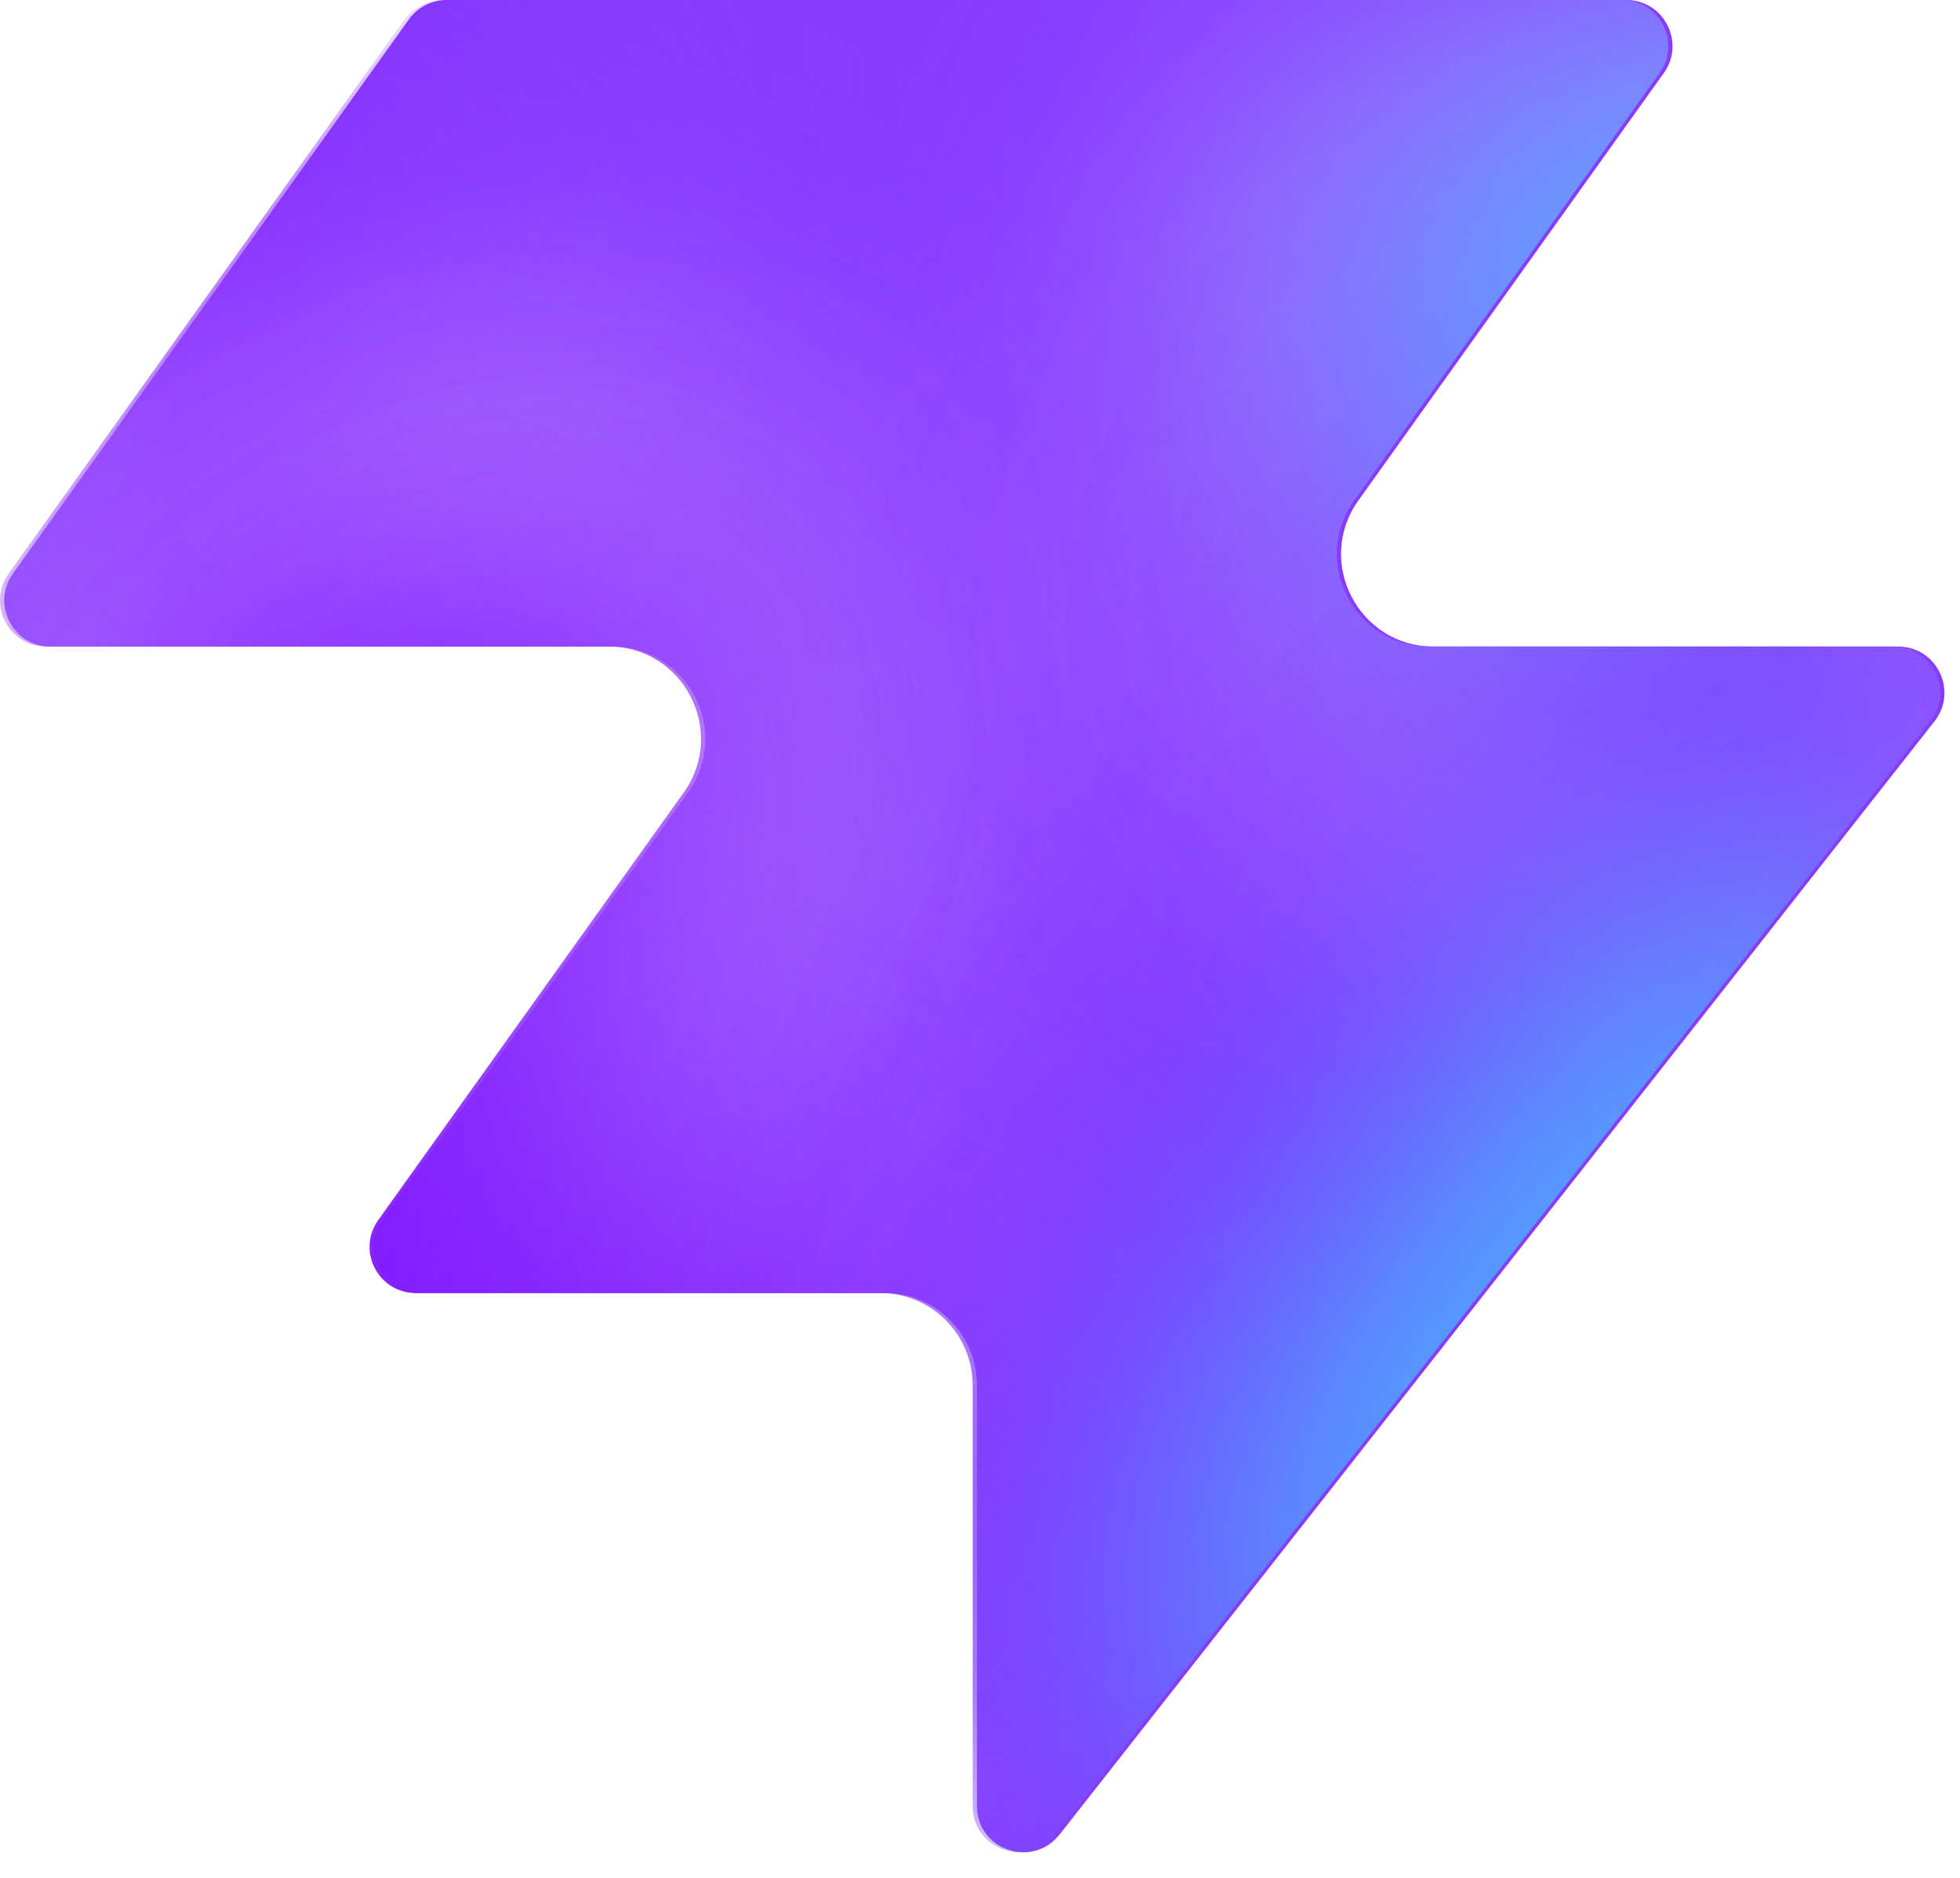
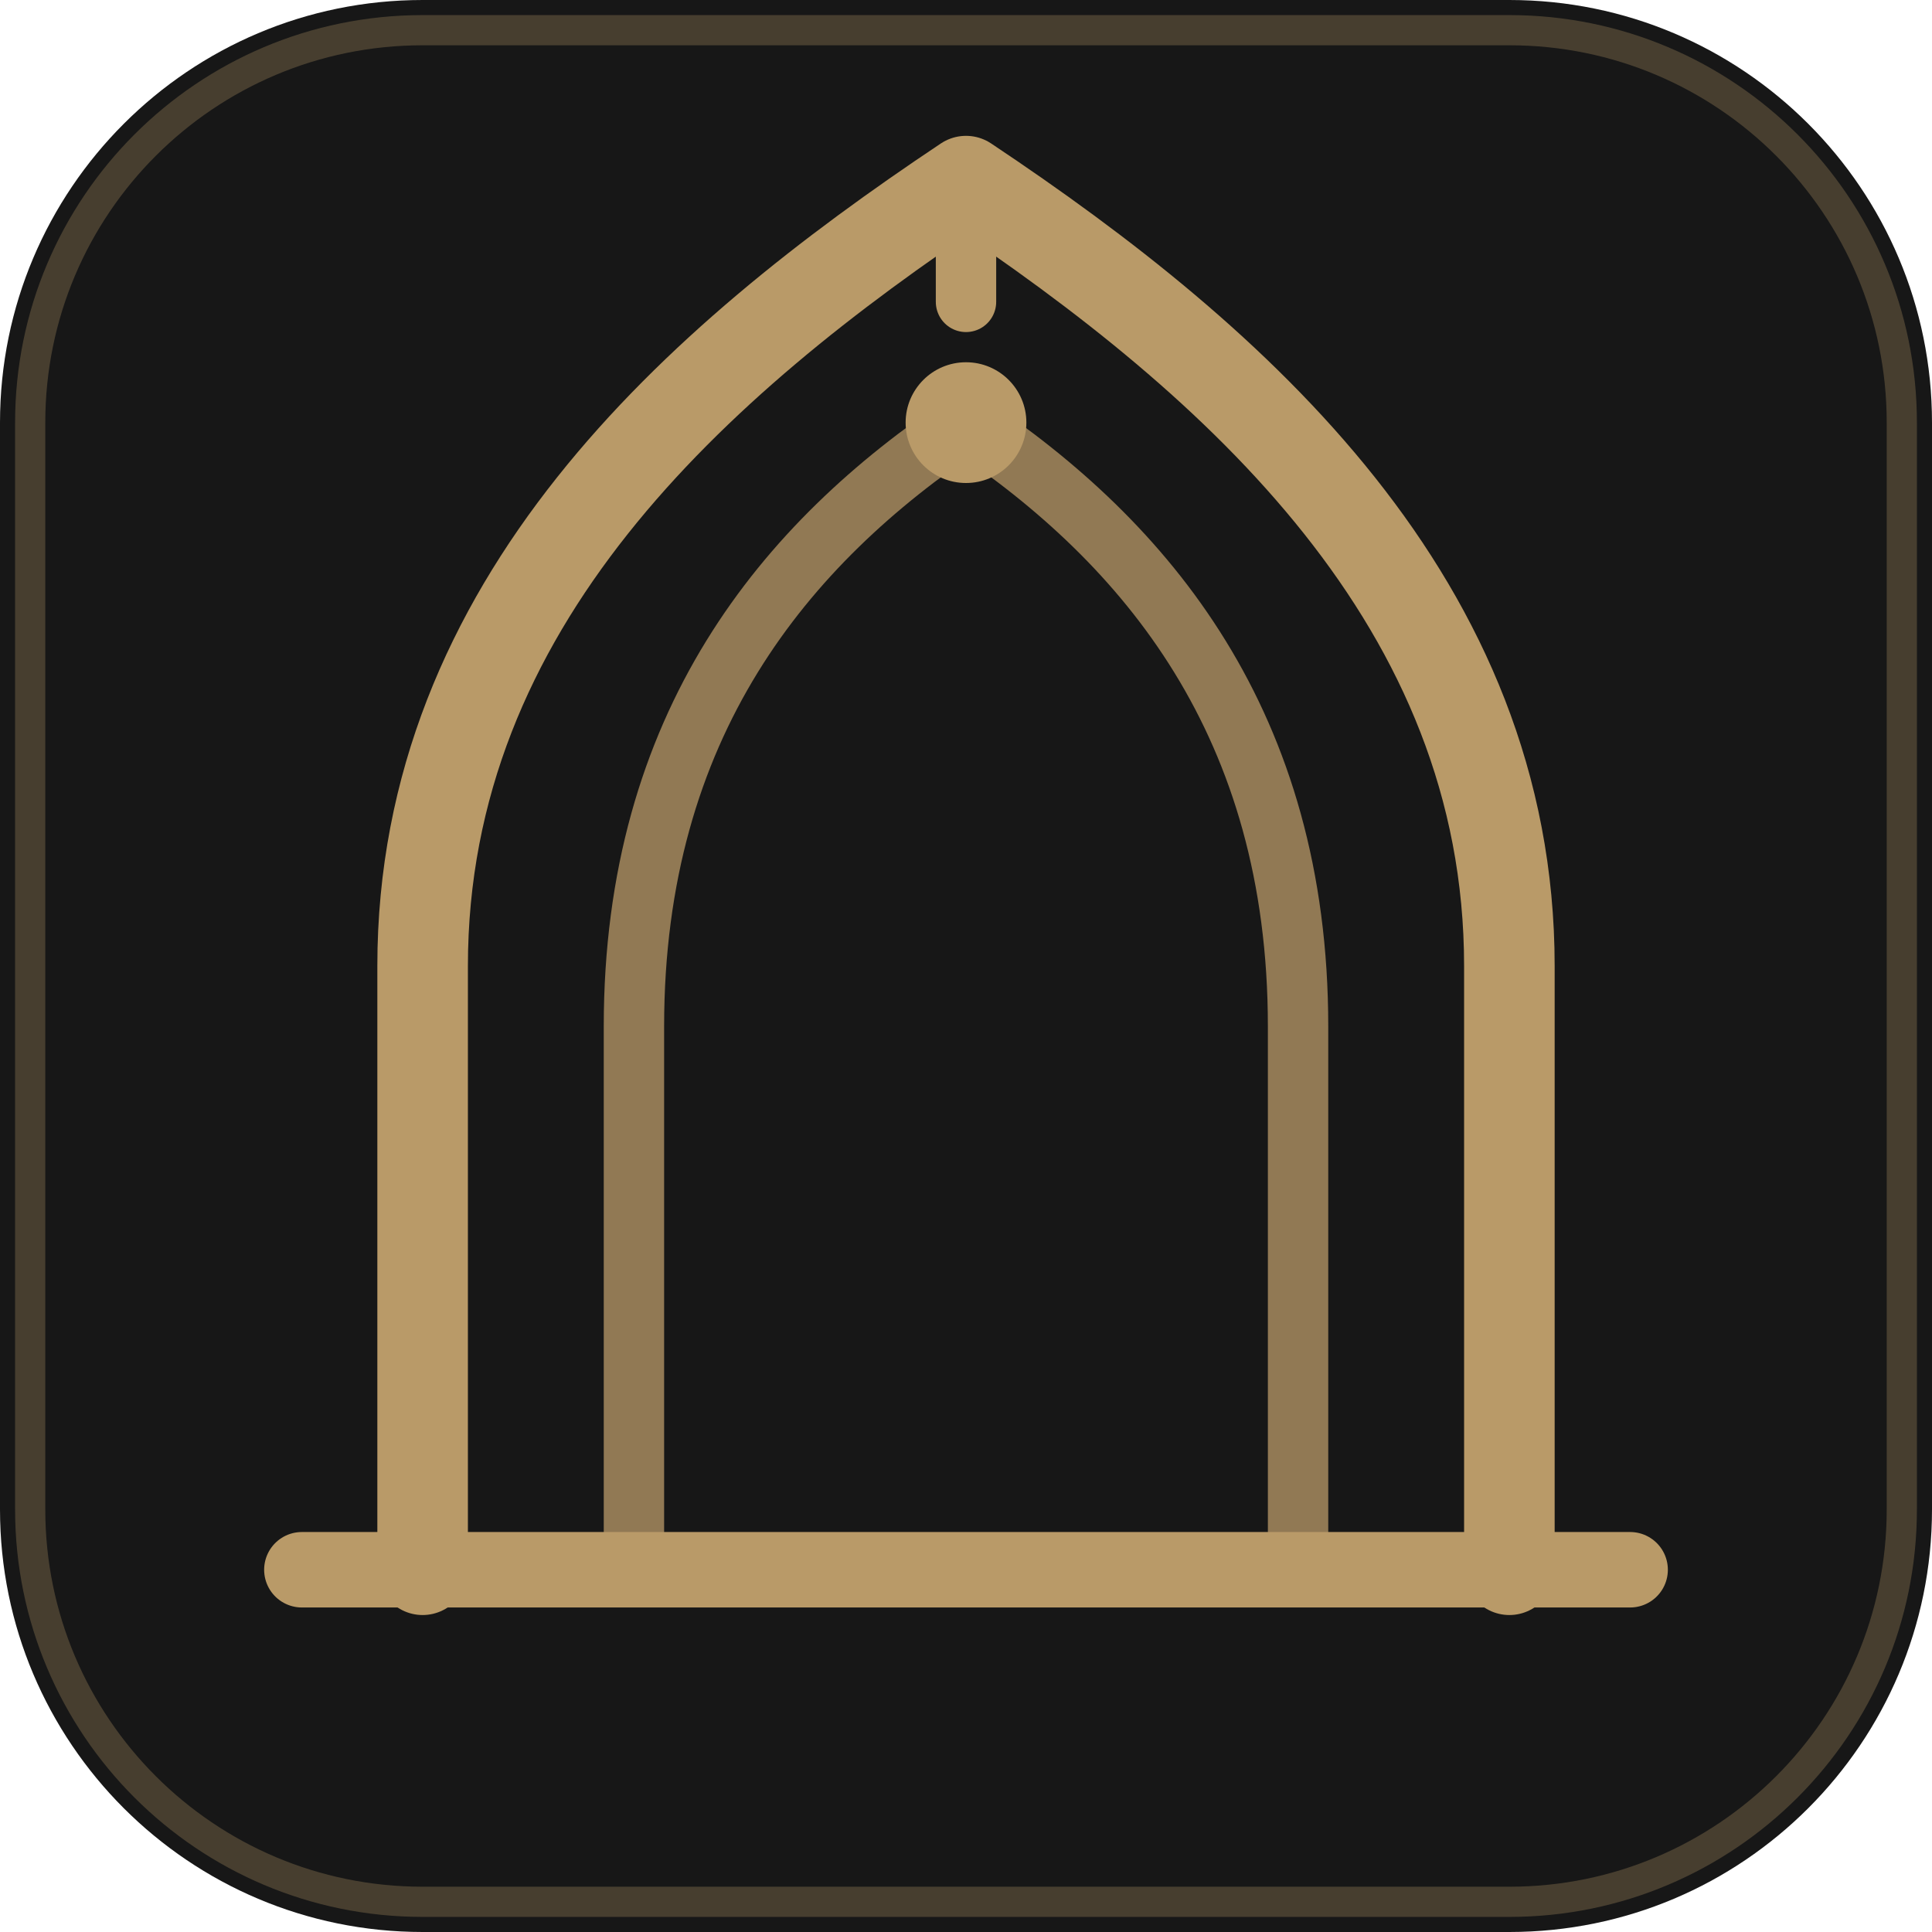
- <svg xmlns="http://www.w3.org/2000/svg" width="48" height="46" fill="none" viewBox="0 0 48 46">
-   <path fill="#863bff" d="M25.946 44.938c-.664.845-2.021.375-2.021-.698V33.937a2.26 2.26 0 0 0-2.262-2.262H10.287c-.92 0-1.456-1.04-.92-1.788l7.48-10.471c1.07-1.497 0-3.578-1.842-3.578H1.237c-.92 0-1.456-1.04-.92-1.788L10.013.474c.214-.297.556-.474.92-.474h28.894c.92 0 1.456 1.04.92 1.788l-7.48 10.471c-1.07 1.498 0 3.579 1.842 3.579h11.377c.943 0 1.473 1.088.89 1.83L25.947 44.94z" style="fill:#863bff;fill:color(display-p3 .525 .23 1);fill-opacity:1" />
-   <mask id="a" width="48" height="46" x="0" y="0" maskUnits="userSpaceOnUse" style="mask-type:alpha">
-     <path fill="#000" d="M25.842 44.938c-.664.844-2.021.375-2.021-.698V33.937a2.26 2.26 0 0 0-2.262-2.262H10.183c-.92 0-1.456-1.04-.92-1.788l7.48-10.471c1.07-1.498 0-3.579-1.842-3.579H1.133c-.92 0-1.456-1.04-.92-1.787L9.91.473c.214-.297.556-.474.92-.474h28.894c.92 0 1.456 1.04.92 1.788l-7.48 10.471c-1.07 1.498 0 3.578 1.842 3.578h11.377c.943 0 1.473 1.088.89 1.832L25.843 44.94z" style="fill:#000;fill-opacity:1" />
-   </mask>
-   <g mask="url(#a)">
-     <g filter="url(#b)">
-       <ellipse cx="5.508" cy="14.704" fill="#ede6ff" rx="5.508" ry="14.704" style="fill:#ede6ff;fill:color(display-p3 .927 .903 1);fill-opacity:1" transform="matrix(.00324 1 1 -.00324 -4.47 31.516)" />
-     </g>
-     <g filter="url(#c)">
-       <ellipse cx="10.399" cy="29.851" fill="#ede6ff" rx="10.399" ry="29.851" style="fill:#ede6ff;fill:color(display-p3 .927 .903 1);fill-opacity:1" transform="matrix(.00324 1 1 -.00324 -39.328 7.883)" />
-     </g>
-     <g filter="url(#d)">
-       <ellipse cx="5.508" cy="30.487" fill="#7e14ff" rx="5.508" ry="30.487" style="fill:#7e14ff;fill:color(display-p3 .492 .077 1);fill-opacity:1" transform="rotate(89.814 -25.913 -14.639)scale(1 -1)" />
-     </g>
-     <g filter="url(#e)">
-       <ellipse cx="5.508" cy="30.599" fill="#7e14ff" rx="5.508" ry="30.599" style="fill:#7e14ff;fill:color(display-p3 .492 .077 1);fill-opacity:1" transform="rotate(89.814 -32.644 -3.334)scale(1 -1)" />
-     </g>
-     <g filter="url(#f)">
-       <ellipse cx="5.508" cy="30.599" fill="#7e14ff" rx="5.508" ry="30.599" style="fill:#7e14ff;fill:color(display-p3 .492 .077 1);fill-opacity:1" transform="matrix(.00324 1 1 -.00324 -34.34 30.47)" />
-     </g>
-     <g filter="url(#g)">
-       <ellipse cx="14.072" cy="22.078" fill="#ede6ff" rx="14.072" ry="22.078" style="fill:#ede6ff;fill:color(display-p3 .927 .903 1);fill-opacity:1" transform="rotate(93.35 24.506 48.493)scale(-1 1)" />
-     </g>
-     <g filter="url(#h)">
-       <ellipse cx="3.47" cy="21.501" fill="#7e14ff" rx="3.47" ry="21.501" style="fill:#7e14ff;fill:color(display-p3 .492 .077 1);fill-opacity:1" transform="rotate(89.009 28.708 47.59)scale(-1 1)" />
-     </g>
-     <g filter="url(#i)">
-       <ellipse cx="3.47" cy="21.501" fill="#7e14ff" rx="3.47" ry="21.501" style="fill:#7e14ff;fill:color(display-p3 .492 .077 1);fill-opacity:1" transform="rotate(89.009 28.708 47.59)scale(-1 1)" />
-     </g>
-     <g filter="url(#j)">
-       <ellipse cx=".387" cy="8.972" fill="#7e14ff" rx="4.407" ry="29.108" style="fill:#7e14ff;fill:color(display-p3 .492 .077 1);fill-opacity:1" transform="rotate(39.51 .387 8.972)" />
-     </g>
-     <g filter="url(#k)">
-       <ellipse cx="47.523" cy="-6.092" fill="#7e14ff" rx="4.407" ry="29.108" style="fill:#7e14ff;fill:color(display-p3 .492 .077 1);fill-opacity:1" transform="rotate(37.892 47.523 -6.092)" />
-     </g>
-     <g filter="url(#l)">
-       <ellipse cx="41.412" cy="6.333" fill="#47bfff" rx="5.971" ry="9.665" style="fill:#47bfff;fill:color(display-p3 .28 .748 1);fill-opacity:1" transform="rotate(37.892 41.412 6.333)" />
-     </g>
-     <g filter="url(#m)">
-       <ellipse cx="-1.879" cy="38.332" fill="#7e14ff" rx="4.407" ry="29.108" style="fill:#7e14ff;fill:color(display-p3 .492 .077 1);fill-opacity:1" transform="rotate(37.892 -1.88 38.332)" />
-     </g>
-     <g filter="url(#n)">
-       <ellipse cx="-1.879" cy="38.332" fill="#7e14ff" rx="4.407" ry="29.108" style="fill:#7e14ff;fill:color(display-p3 .492 .077 1);fill-opacity:1" transform="rotate(37.892 -1.88 38.332)" />
-     </g>
-     <g filter="url(#o)">
-       <ellipse cx="35.651" cy="29.907" fill="#7e14ff" rx="4.407" ry="29.108" style="fill:#7e14ff;fill:color(display-p3 .492 .077 1);fill-opacity:1" transform="rotate(37.892 35.651 29.907)" />
-     </g>
-     <g filter="url(#p)">
-       <ellipse cx="38.418" cy="32.4" fill="#47bfff" rx="5.971" ry="15.297" style="fill:#47bfff;fill:color(display-p3 .28 .748 1);fill-opacity:1" transform="rotate(37.892 38.418 32.4)" />
-     </g>
-   </g>
-   <defs>
-     <filter id="b" width="60.045" height="41.654" x="-19.77" y="16.149" color-interpolation-filters="sRGB" filterUnits="userSpaceOnUse">
-       <feFlood flood-opacity="0" result="BackgroundImageFix" />
-       <feBlend in="SourceGraphic" in2="BackgroundImageFix" result="shape" />
-       <feGaussianBlur result="effect1_foregroundBlur_2002_17158" stdDeviation="7.659" />
-     </filter>
-     <filter id="c" width="90.34" height="51.437" x="-54.613" y="-7.533" color-interpolation-filters="sRGB" filterUnits="userSpaceOnUse">
-       <feFlood flood-opacity="0" result="BackgroundImageFix" />
-       <feBlend in="SourceGraphic" in2="BackgroundImageFix" result="shape" />
-       <feGaussianBlur result="effect1_foregroundBlur_2002_17158" stdDeviation="7.659" />
-     </filter>
-     <filter id="d" width="79.355" height="29.4" x="-49.64" y="2.03" color-interpolation-filters="sRGB" filterUnits="userSpaceOnUse">
-       <feFlood flood-opacity="0" result="BackgroundImageFix" />
-       <feBlend in="SourceGraphic" in2="BackgroundImageFix" result="shape" />
-       <feGaussianBlur result="effect1_foregroundBlur_2002_17158" stdDeviation="4.596" />
-     </filter>
-     <filter id="e" width="79.579" height="29.4" x="-45.045" y="20.029" color-interpolation-filters="sRGB" filterUnits="userSpaceOnUse">
-       <feFlood flood-opacity="0" result="BackgroundImageFix" />
-       <feBlend in="SourceGraphic" in2="BackgroundImageFix" result="shape" />
-       <feGaussianBlur result="effect1_foregroundBlur_2002_17158" stdDeviation="4.596" />
-     </filter>
-     <filter id="f" width="79.579" height="29.4" x="-43.513" y="21.178" color-interpolation-filters="sRGB" filterUnits="userSpaceOnUse">
-       <feFlood flood-opacity="0" result="BackgroundImageFix" />
-       <feBlend in="SourceGraphic" in2="BackgroundImageFix" result="shape" />
-       <feGaussianBlur result="effect1_foregroundBlur_2002_17158" stdDeviation="4.596" />
-     </filter>
-     <filter id="g" width="74.749" height="58.852" x="15.756" y="-17.901" color-interpolation-filters="sRGB" filterUnits="userSpaceOnUse">
-       <feFlood flood-opacity="0" result="BackgroundImageFix" />
-       <feBlend in="SourceGraphic" in2="BackgroundImageFix" result="shape" />
-       <feGaussianBlur result="effect1_foregroundBlur_2002_17158" stdDeviation="7.659" />
-     </filter>
-     <filter id="h" width="61.377" height="25.362" x="23.548" y="2.284" color-interpolation-filters="sRGB" filterUnits="userSpaceOnUse">
-       <feFlood flood-opacity="0" result="BackgroundImageFix" />
-       <feBlend in="SourceGraphic" in2="BackgroundImageFix" result="shape" />
-       <feGaussianBlur result="effect1_foregroundBlur_2002_17158" stdDeviation="4.596" />
-     </filter>
-     <filter id="i" width="61.377" height="25.362" x="23.548" y="2.284" color-interpolation-filters="sRGB" filterUnits="userSpaceOnUse">
-       <feFlood flood-opacity="0" result="BackgroundImageFix" />
-       <feBlend in="SourceGraphic" in2="BackgroundImageFix" result="shape" />
-       <feGaussianBlur result="effect1_foregroundBlur_2002_17158" stdDeviation="4.596" />
-     </filter>
-     <filter id="j" width="56.045" height="63.649" x="-27.636" y="-22.853" color-interpolation-filters="sRGB" filterUnits="userSpaceOnUse">
-       <feFlood flood-opacity="0" result="BackgroundImageFix" />
-       <feBlend in="SourceGraphic" in2="BackgroundImageFix" result="shape" />
-       <feGaussianBlur result="effect1_foregroundBlur_2002_17158" stdDeviation="4.596" />
-     </filter>
-     <filter id="k" width="54.814" height="64.646" x="20.116" y="-38.415" color-interpolation-filters="sRGB" filterUnits="userSpaceOnUse">
-       <feFlood flood-opacity="0" result="BackgroundImageFix" />
-       <feBlend in="SourceGraphic" in2="BackgroundImageFix" result="shape" />
-       <feGaussianBlur result="effect1_foregroundBlur_2002_17158" stdDeviation="4.596" />
-     </filter>
-     <filter id="l" width="33.541" height="35.313" x="24.641" y="-11.323" color-interpolation-filters="sRGB" filterUnits="userSpaceOnUse">
-       <feFlood flood-opacity="0" result="BackgroundImageFix" />
-       <feBlend in="SourceGraphic" in2="BackgroundImageFix" result="shape" />
-       <feGaussianBlur result="effect1_foregroundBlur_2002_17158" stdDeviation="4.596" />
-     </filter>
-     <filter id="m" width="54.814" height="64.646" x="-29.286" y="6.009" color-interpolation-filters="sRGB" filterUnits="userSpaceOnUse">
-       <feFlood flood-opacity="0" result="BackgroundImageFix" />
-       <feBlend in="SourceGraphic" in2="BackgroundImageFix" result="shape" />
-       <feGaussianBlur result="effect1_foregroundBlur_2002_17158" stdDeviation="4.596" />
-     </filter>
-     <filter id="n" width="54.814" height="64.646" x="-29.286" y="6.009" color-interpolation-filters="sRGB" filterUnits="userSpaceOnUse">
-       <feFlood flood-opacity="0" result="BackgroundImageFix" />
-       <feBlend in="SourceGraphic" in2="BackgroundImageFix" result="shape" />
-       <feGaussianBlur result="effect1_foregroundBlur_2002_17158" stdDeviation="4.596" />
-     </filter>
-     <filter id="o" width="54.814" height="64.646" x="8.244" y="-2.416" color-interpolation-filters="sRGB" filterUnits="userSpaceOnUse">
-       <feFlood flood-opacity="0" result="BackgroundImageFix" />
-       <feBlend in="SourceGraphic" in2="BackgroundImageFix" result="shape" />
-       <feGaussianBlur result="effect1_foregroundBlur_2002_17158" stdDeviation="4.596" />
-     </filter>
-     <filter id="p" width="39.409" height="43.623" x="18.713" y="10.588" color-interpolation-filters="sRGB" filterUnits="userSpaceOnUse">
-       <feFlood flood-opacity="0" result="BackgroundImageFix" />
-       <feBlend in="SourceGraphic" in2="BackgroundImageFix" result="shape" />
-       <feGaussianBlur result="effect1_foregroundBlur_2002_17158" stdDeviation="4.596" />
-     </filter>
-   </defs>
+ <svg xmlns="http://www.w3.org/2000/svg" viewBox="0 0 64 64" fill="none">
+   <rect width="64" height="64" rx="14" fill="#171717" />
+   <rect width="62" height="62" x="1" y="1" rx="13" stroke="#B99A68" stroke-opacity="0.3" stroke-width="1" />
+   <path d="M 14 52 V 32 C 14 20 23 12 32 6 C 41 12 50 20 50 32 V 52" stroke="#B99A68" stroke-width="3" stroke-linecap="round" stroke-linejoin="round" />
+   <path d="M 21 52 V 34 C 21 24 26 18 32 14 C 38 18 43 24 43 34 V 52" stroke="#B99A68" stroke-width="2" stroke-opacity="0.75" stroke-linecap="round" stroke-linejoin="round" />
+   <circle cx="32" cy="14" r="2" fill="#B99A68" />
+   <path d="M 32 6 V 10" stroke="#B99A68" stroke-width="2" stroke-linecap="round" />
+   <path d="M 10 52 H 54" stroke="#B99A68" stroke-width="2.5" stroke-linecap="round" />
</svg>
